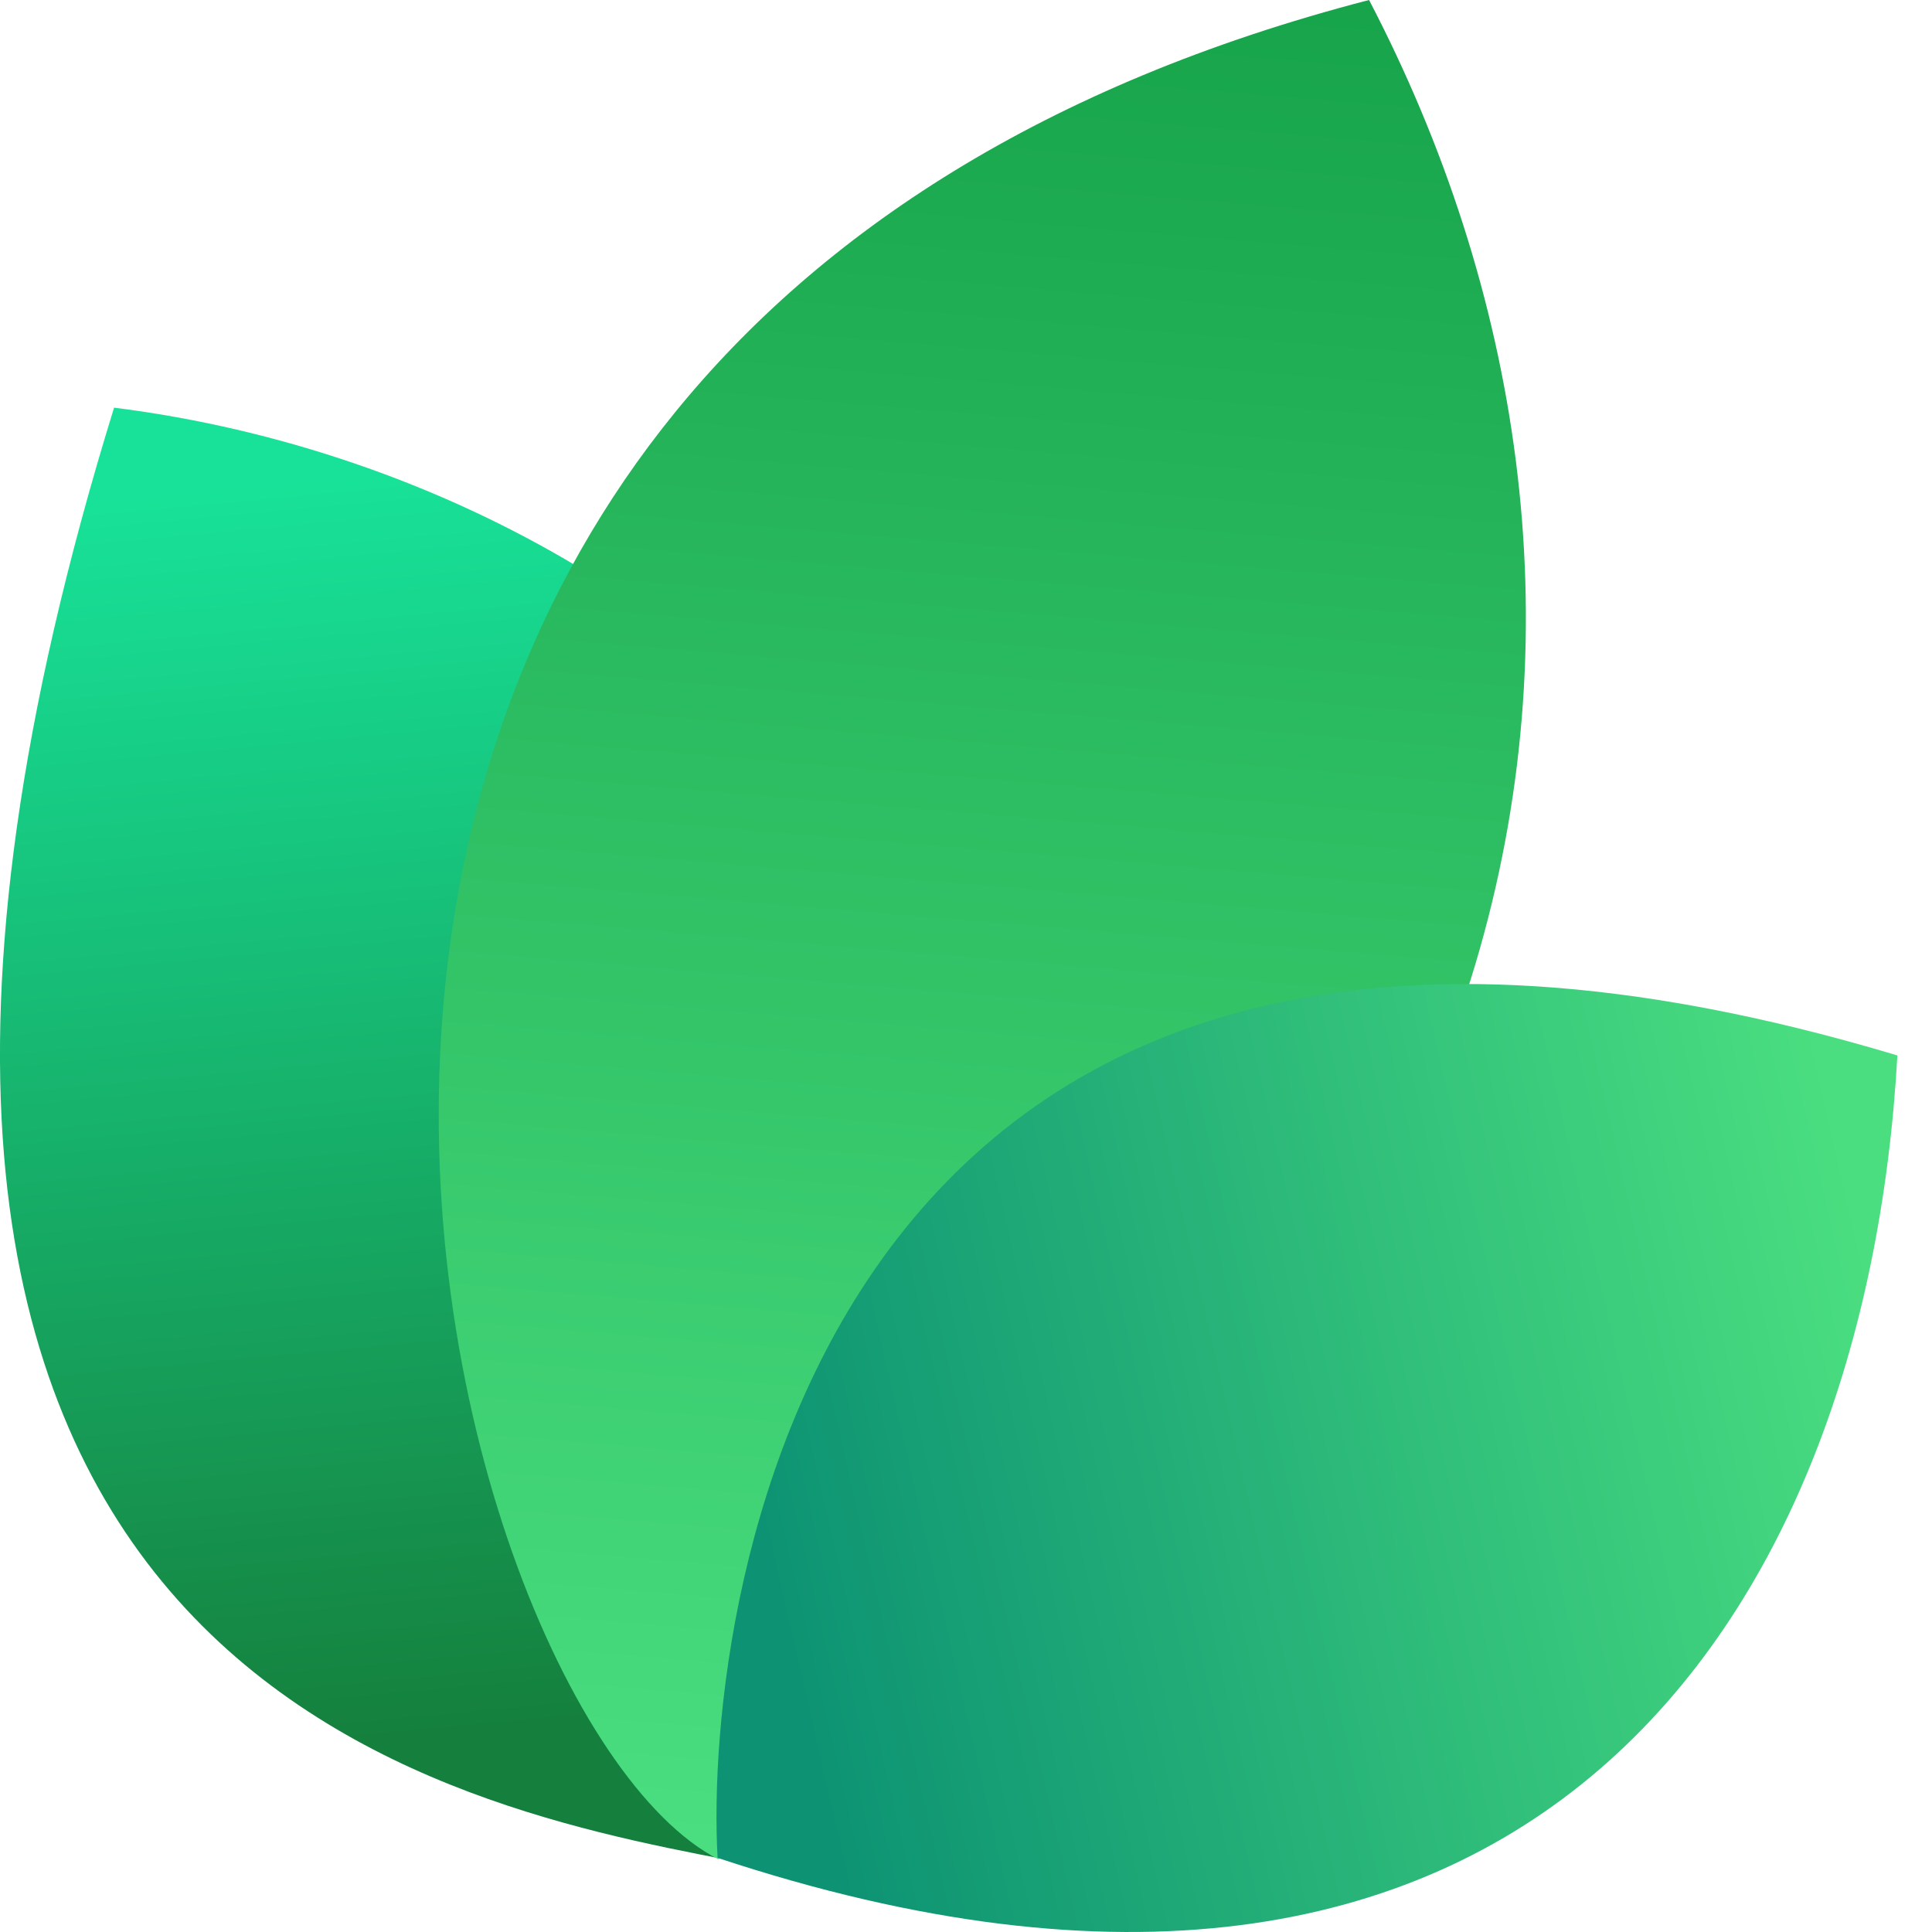
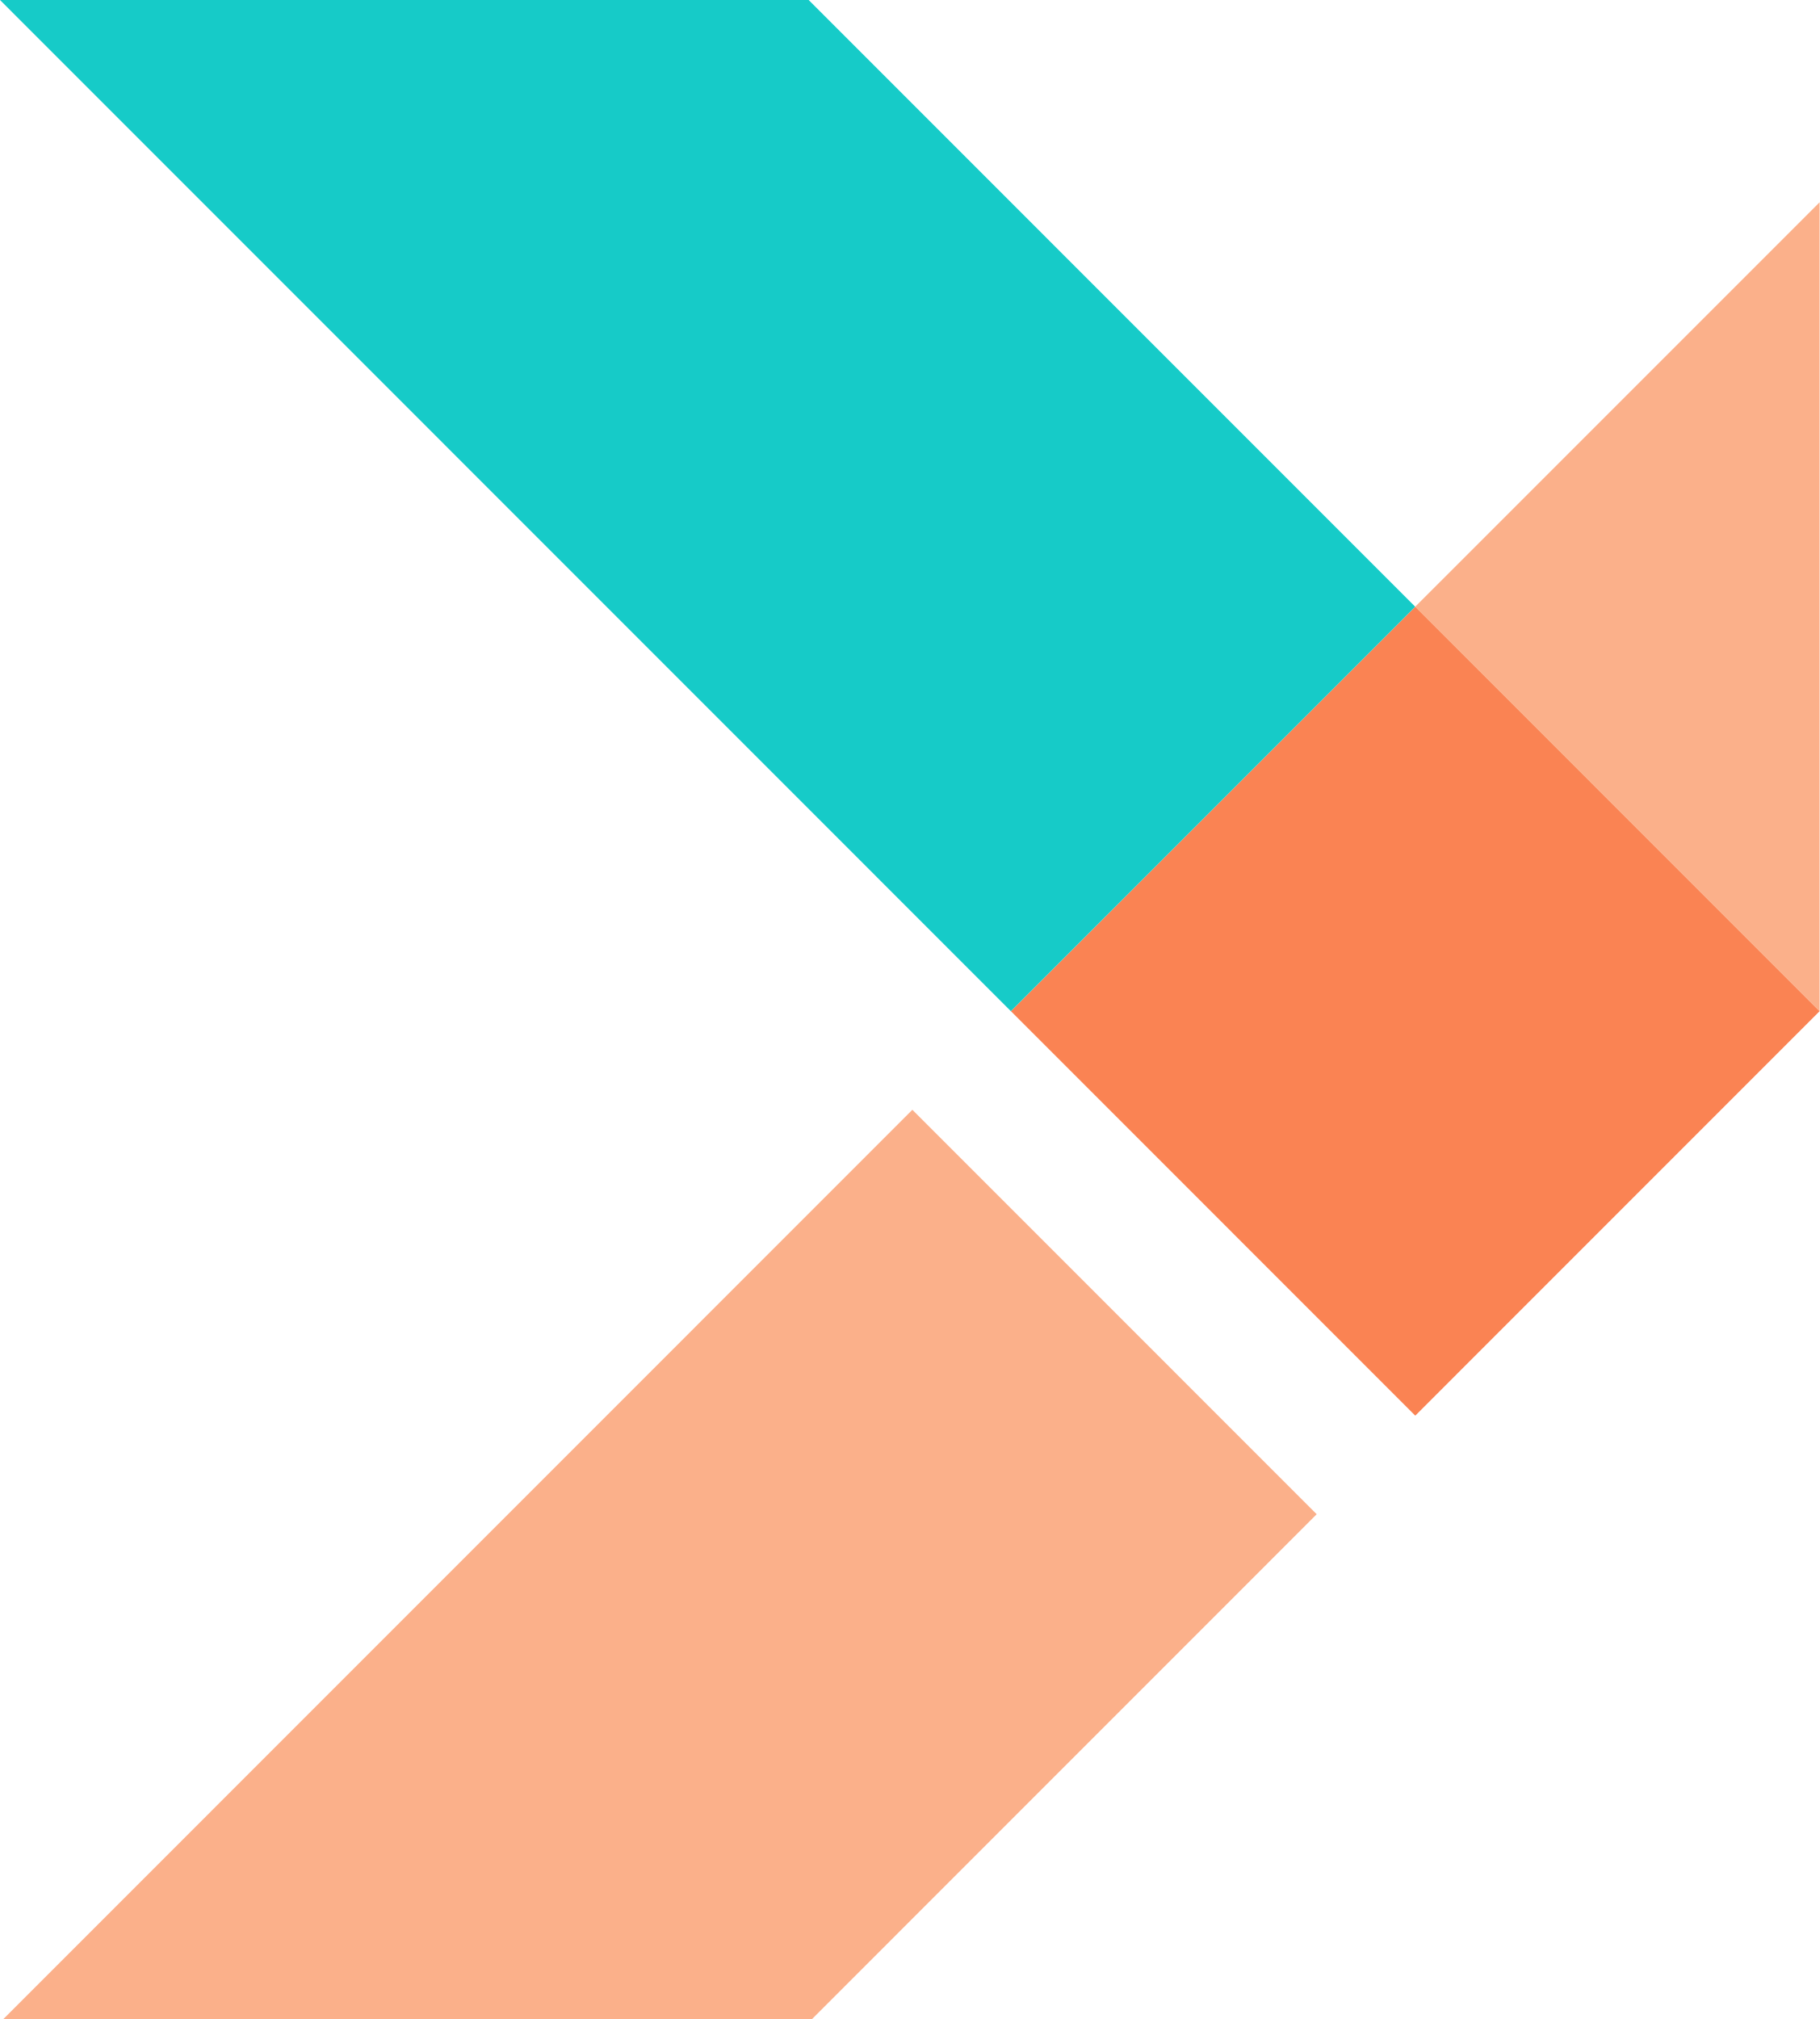
- <svg xmlns="http://www.w3.org/2000/svg" width="24" height="24" viewBox="0 0 24 24" fill="none">
-   <path d="M9.061 23.108C5.268 22.377 -3.391 20.627 1.417 5.064C9.634 6.099 16.973 14.064 9.061 23.108Z" fill="url(#paint0_linear_17557_2021)" />
-   <path d="M8.919 23.094C5.276 21.222 0.784 4.209 17.007 0C20.757 7.193 19.621 16.545 8.919 23.094Z" fill="url(#paint1_linear_17557_2021)" />
-   <path d="M8.914 23.079C8.735 19.882 10.159 9.085 23.57 13.111C23.181 20.123 18.984 26.418 8.914 23.079Z" fill="url(#paint2_linear_17557_2021)" />
-   <defs>
-     <linearGradient id="paint0_linear_17557_2021" x1="3.776" y1="5.916" x2="5.232" y2="21.559" gradientUnits="userSpaceOnUse">
-       <stop stop-color="#18E299" />
-       <stop offset="1" stop-color="#15803D" />
-     </linearGradient>
-     <linearGradient id="paint1_linear_17557_2021" x1="12.171" y1="-0.718" x2="10.19" y2="22.983" gradientUnits="userSpaceOnUse">
-       <stop stop-color="#16A34A" />
-       <stop offset="1" stop-color="#4ADE80" />
-     </linearGradient>
-     <linearGradient id="paint2_linear_17557_2021" x1="23.133" y1="15.353" x2="9.338" y2="18.52" gradientUnits="userSpaceOnUse">
-       <stop stop-color="#4ADE80" />
-       <stop offset="1" stop-color="#0D9373" />
-     </linearGradient>
+ <svg xmlns="http://www.w3.org/2000/svg" width="663.12" zoomAndPan="magnify" viewBox="0 0 497.34 551.73" height="735.641" preserveAspectRatio="xMidYMid" version="1.0" id="svg218">
+   <defs id="defs188">
+     <clipPath id="4492d3be29">
+       <path d="m 927,775 h 93.434 V 890 H 927 Z m 0,0" clip-rule="nonzero" id="path182" />
+     </clipPath>
+     <clipPath id="e92014e6dc">
+       <path d="M 295,58.457 H 683 V 335 H 295 Z m 0,0" clip-rule="nonzero" id="path185" />
+     </clipPath>
  </defs>
+   <path fill="#fa8353" d="M 276.297,276.32 386.82,165.781 497.34,276.32 386.82,386.855 Z m 0,0" fill-opacity="1" fill-rule="nonzero" id="path208" />
+   <g clip-path="url(#e92014e6dc)" id="g212" transform="translate(-295.4688,-58.45703)">
+     <path fill="#16cbc8" d="M 516.492,58.457 H 295.469 L 571.758,334.781 682.27,224.254 Z m 0,0" fill-opacity="1" fill-rule="nonzero" id="path210" />
+   </g>
+   <path fill="#fbb08a" d="M 221.961,551.73 H 0.934 l 248.434,-248.461 110.512,110.523 z m 0,0" fill-opacity="1" fill-rule="nonzero" id="path214" />
+   <path fill="#fbb08a" d="M 386.801,165.797 497.332,276.324 V 55.273 Z m 0,0" fill-opacity="1" fill-rule="nonzero" id="path216" />
</svg>
